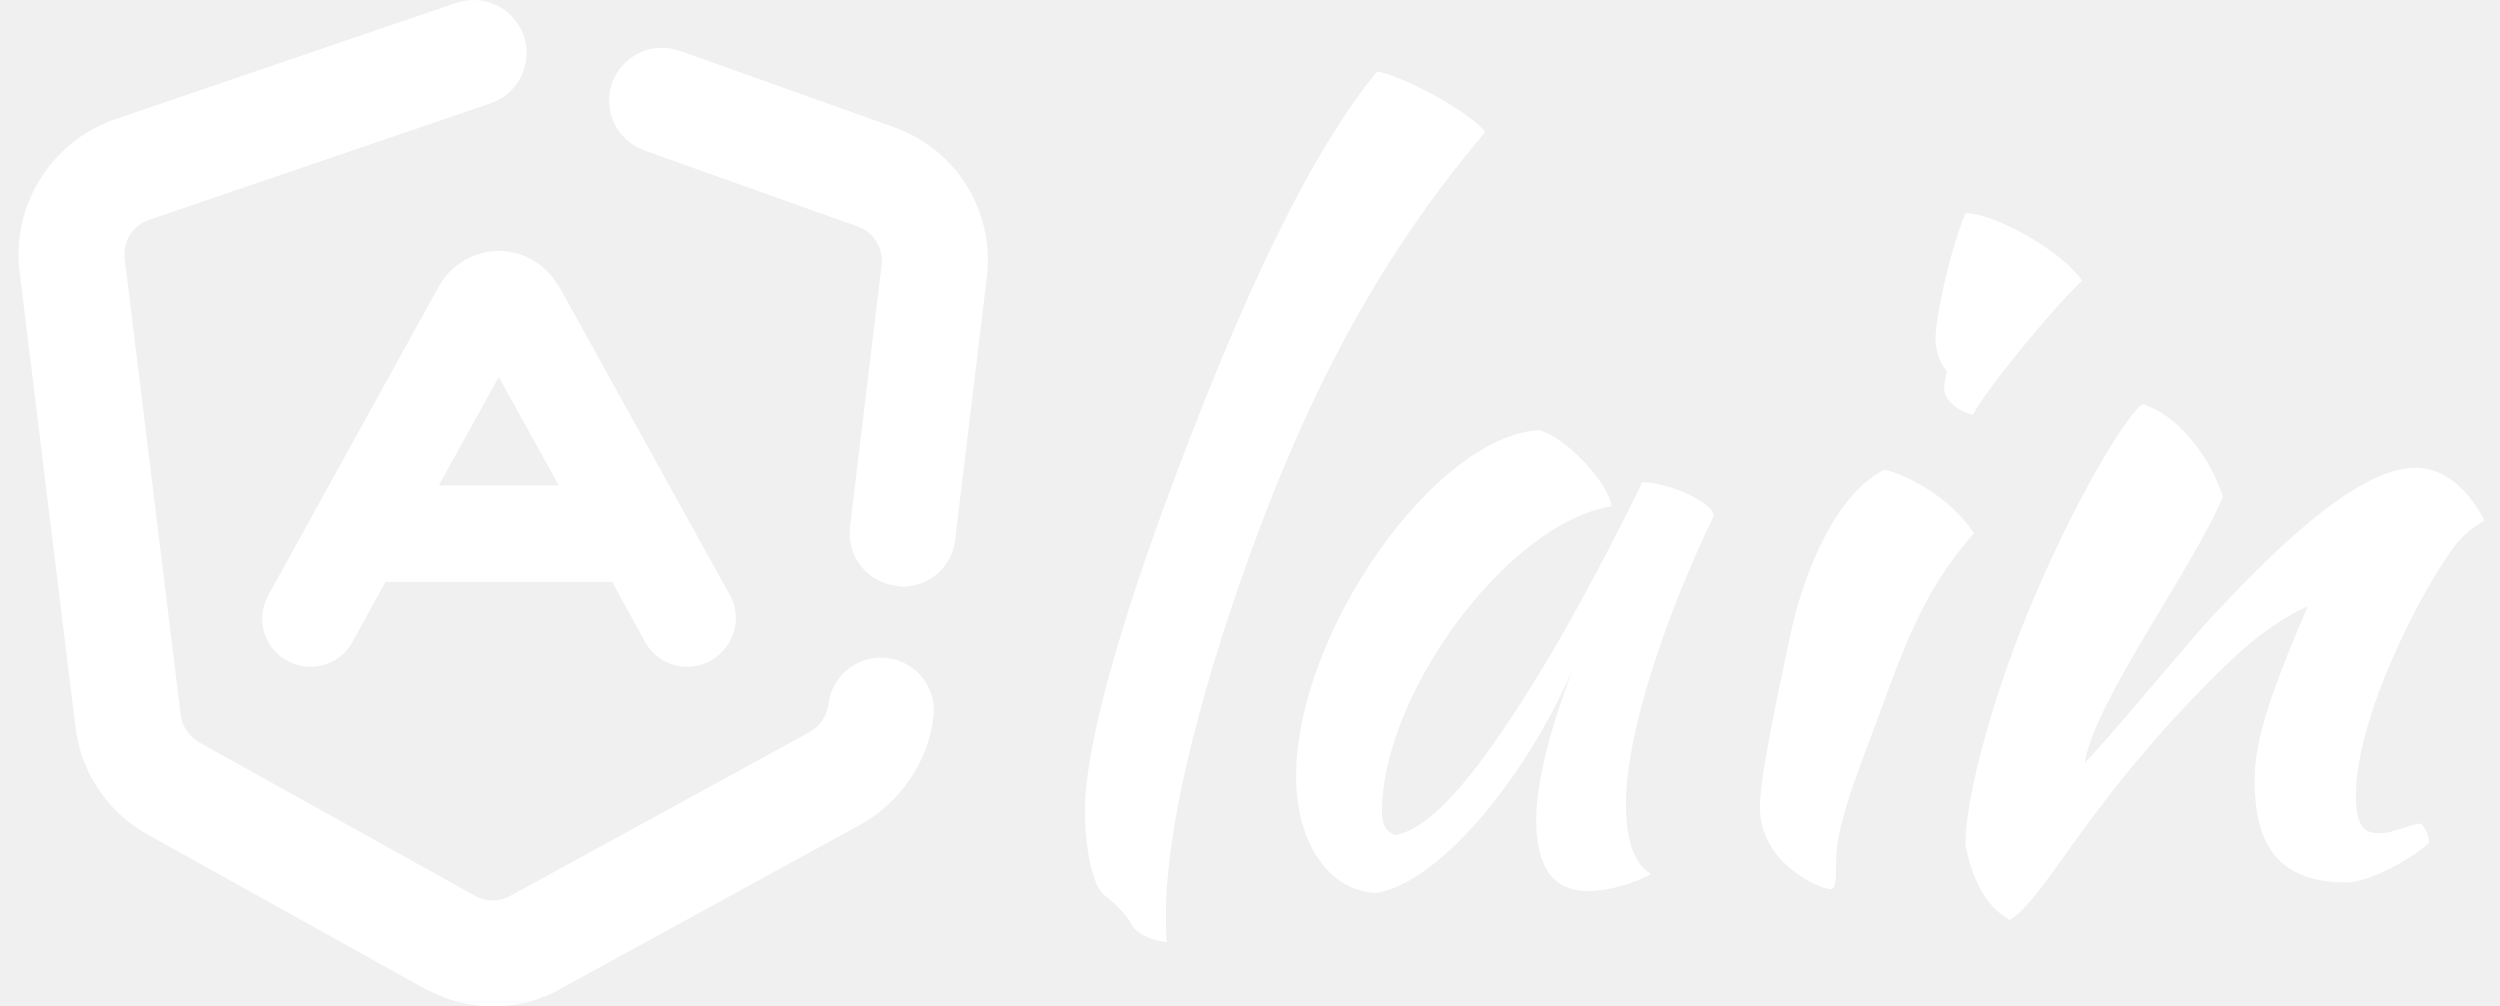
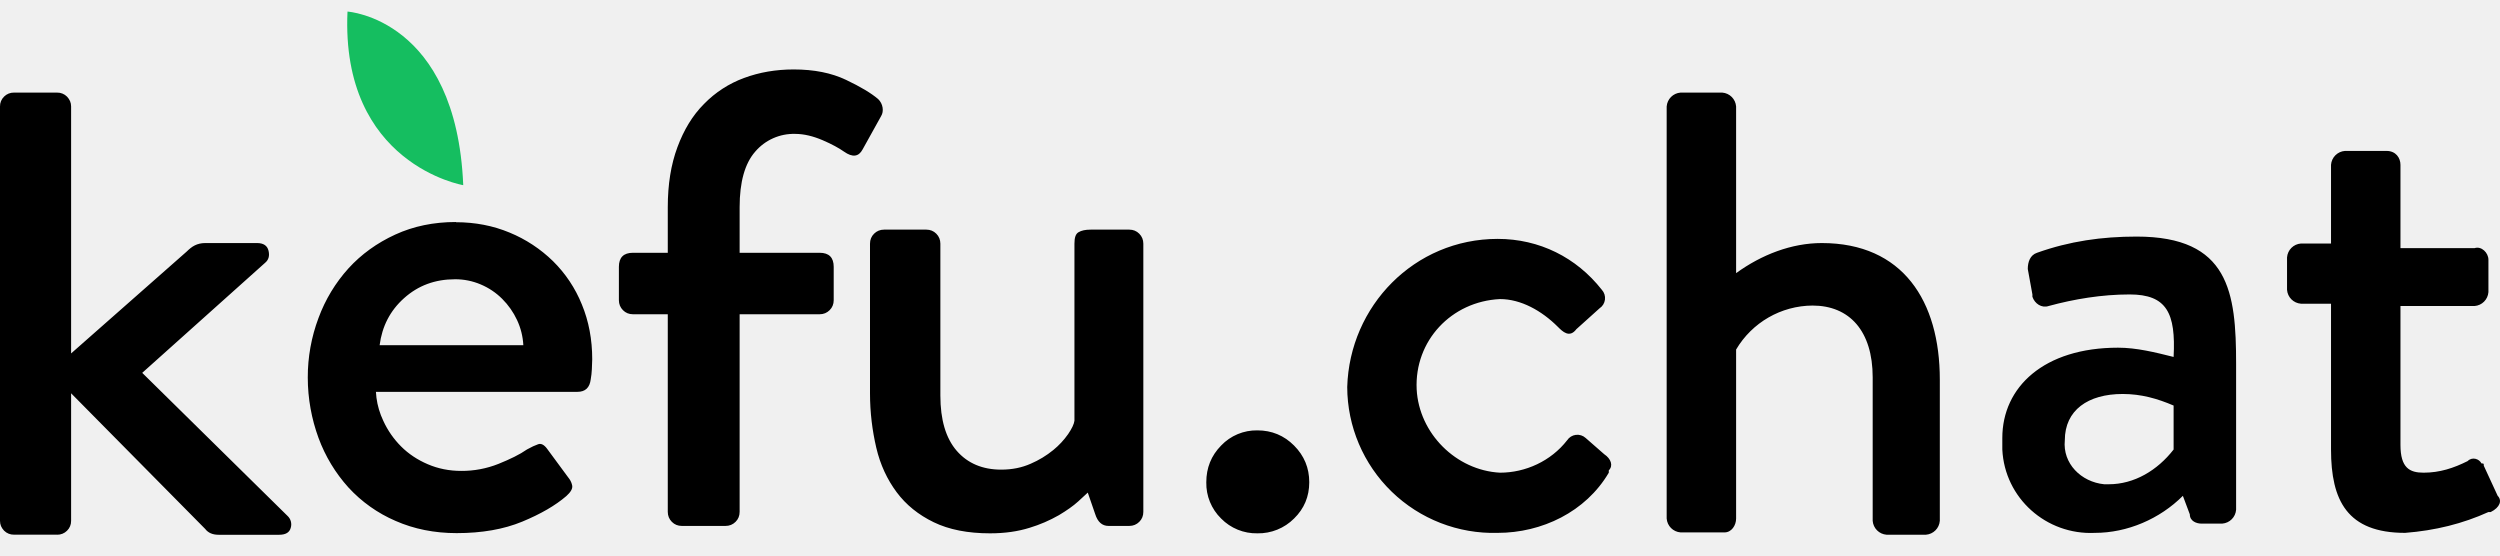
- <svg xmlns="http://www.w3.org/2000/svg" version="1.1" x="0px" y="0px" width="552px" height="222px" viewBox="-4.092 0 552 222" enable-background="new -4.092 0 552 222" xml:space="preserve">
-   <defs>
- </defs>
-   <path fill="#FFFFFF" d="M195.333,129.506c-0.446,0-0.893,0-1.488-0.148c-6.399-0.744-11.013-6.548-10.269-12.947l6.994-57.891  c0.447-3.721-1.785-7.293-5.208-8.483l-47.176-16.816c-6.103-2.232-9.228-8.78-7.144-14.882c2.232-6.102,8.78-9.227,14.882-7.144  l47.176,16.816c13.989,4.911,22.472,18.603,20.687,33.336l-6.995,57.891C206.197,125.042,201.137,129.506,195.333,129.506z" />
-   <path fill="#FFFFFF" d="M104.851,222.222c-5.209,0-10.417-1.34-15.329-4.019l-61.016-33.931  c-8.781-4.911-14.733-13.691-15.924-23.663L0.23,60.007c-1.786-14.733,6.995-28.723,20.983-33.634L96.665,0.627  c6.102-2.083,12.799,1.19,14.882,7.292c2.084,6.103-1.19,12.799-7.292,14.883L28.803,48.547c-3.572,1.191-5.804,4.763-5.357,8.632  l12.352,100.603c0.298,2.53,1.786,4.762,4.018,6.102l61.016,33.931c2.381,1.34,5.358,1.34,7.739,0l66.076-36.163  c2.232-1.19,3.87-3.571,4.167-6.102c0.744-6.399,6.549-11.013,12.948-10.269c6.398,0.744,11.012,6.548,10.269,12.947  c-1.191,9.971-7.293,18.9-16.073,23.812l-66.076,36.163C115.268,220.882,110.059,222.222,104.851,222.222z" />
-   <path fill="#FFFFFF" d="M157.086,131.441l-37.8-68.309l-0.149-0.149c-2.679-4.613-7.738-7.59-13.096-7.59s-10.417,2.977-13.096,7.59  l-37.8,68.458c-2.828,5.208-1.042,11.607,4.167,14.436c5.208,2.827,11.608,1.041,14.436-4.167l7.292-13.245h50.004l7.292,13.245  c1.935,3.571,5.506,5.506,9.376,5.506c1.785,0,3.571-0.446,5.06-1.339C157.979,143.049,159.914,136.501,157.086,131.441z   M92.796,107.183l13.245-23.96l13.245,23.96H92.796z" />
-   <path fill="#FFFFFF" d="M252.497,113.075c17.46-47.694,32.79-79.42,47.481-97.305c6.813,1.277,21.506,9.794,23.848,13.414  c-22.144,26.189-38.113,54.934-52.166,93.898c-11.923,33.216-18.311,60.896-18.311,78.78c0,4.897,0,5.11,0.213,6.175  c-3.833-0.426-7.026-2.129-7.878-4.045c-0.64-1.491-3.833-4.897-5.75-6.175c-2.555-1.703-4.471-9.795-4.471-18.95  C235.464,166.518,241.639,142.884,252.497,113.075z" />
-   <path fill="#FFFFFF" d="M374.289,113.926c-11.498,23.847-19.376,48.972-19.376,63.451c0,7.878,1.704,13.414,5.536,15.543  c-3.406,2.129-9.581,3.833-13.84,3.833c-7.665,0-11.498-5.11-11.498-15.757c0-7.878,2.769-19.376,8.092-33.216  c-11.498,25.977-30.235,47.269-43.437,49.398c-10.433-0.426-17.672-11.072-17.672-25.764c0-31.726,30.66-75.161,53.655-76.439  c5.749,1.491,15.331,11.498,15.97,16.821c-22.783,3.62-50.676,41.307-50.676,67.496c0,2.981,1.065,4.472,2.981,5.11  c8.304-1.703,18.524-13.627,33.854-39.178c5.962-10.007,14.479-25.977,20.653-38.751  C364.495,106.474,374.502,111.158,374.289,113.926z" />
-   <path fill="#FFFFFF" d="M391.749,137.773c1.277-5.536,7.452-27.68,20.228-34.067c4.685,1.064,14.266,5.749,19.802,14.053  c-12.988,14.479-16.82,29.596-24.061,48.333c-2.98,7.878-6.174,17.034-6.387,23.209c0,5.109,0,7.026-1.278,7.026  c-2.129,0-15.543-5.536-15.543-18.099C384.51,173.331,386.213,163.324,391.749,137.773z M425.816,81.988  c-1.49-1.491-2.555-4.685-2.555-7.026c0-4.897,2.98-18.737,6.601-27.893c6.601,0,21.505,8.517,25.764,14.905  c-6.388,5.961-21.932,24.912-24.061,29.596c-3.407-0.639-6.388-3.407-6.388-5.749C425.178,84.969,425.391,83.691,425.816,81.988z" />
-   <path fill="#FFFFFF" d="M486.712,109.668c-6.388,15.543-28.745,45.778-30.448,58.766c8.943-9.581,23.422-27.467,28.318-32.576  c10.859-11.498,30.874-32.577,44.714-32.577c7.239,0,12.35,6.175,15.117,11.498c0,0.639-2.342,0.852-6.175,5.323  c-7.665,10.007-22.144,38.113-22.144,55.573c0,7.026,1.916,8.304,5.323,8.304c2.98,0,7.026-2.13,8.942-2.13  c1.064,0.64,1.916,2.981,1.916,4.259c-4.258,3.833-13.414,8.729-18.311,8.729c-16.396,0-20.228-10.007-20.228-22.569  c0-7.026,1.916-15.756,11.71-38.326c-0.639,0-8.942,4.046-17.246,12.137c-13.201,12.775-23.209,24.486-34.28,39.816  c-6.175,8.729-10.859,15.33-14.266,17.247c-5.962-3.407-8.517-10.221-9.795-16.608c0-10.646,6.388-34.493,15.97-56.424  c10.858-24.912,20.866-39.816,23.208-40.881C476.491,91.569,483.73,100.299,486.712,109.668z" />
+ <svg xmlns="http://www.w3.org/2000/svg" width="108" height="24">
+   <path d="M2.464 23.1a.59.59 0 0 0 .432-.173c.117-.116.176-.257.176-.425V16.99l5.792 5.86c.128.168.32.252.576.252h2.624c.277 0 .443-.1.496-.3a.5.5 0 0 0-.144-.52l-6.272-6.175 5.312-4.757c.15-.126.197-.3.144-.52s-.22-.33-.496-.33h-2.24c-.17 0-.32.037-.448.1s-.245.163-.352.268l-4.992 4.4V4.6c0-.168-.06-.3-.176-.425A.59.59 0 0 0 2.464 4H.608a.59.59 0 0 0-.432.173A.58.58 0 0 0 0 4.6v17.9c0 .168.06.3.176.425a.59.59 0 0 0 .432.173h1.856zM19.696 9.6c.832 0 1.605.15 2.32.448a5.89 5.89 0 0 1 1.872 1.232 5.54 5.54 0 0 1 1.248 1.872c.3.725.448 1.515.448 2.368l-.016.432a3.27 3.27 0 0 1-.048.432c-.043.363-.235.544-.576.544h0-8.704l.023.255c.044.34.143.676.297 1a3.8 3.8 0 0 0 .768 1.104c.32.32.704.576 1.152.768s.928.288 1.44.288a4.27 4.27 0 0 0 1.616-.304c.5-.203.912-.4 1.232-.624.192-.107.352-.18.48-.224s.256.02.384.192h0l.896 1.216.072.096a.74.74 0 0 1 .12.288c.02.128-.064.277-.256.448-.47.405-1.104.773-1.904 1.104s-1.744.496-2.832.496c-.96 0-1.84-.176-2.64-.528a5.96 5.96 0 0 1-2.032-1.44 6.59 6.59 0 0 1-1.296-2.144c-.3-.82-.464-1.7-.464-2.608a7.25 7.25 0 0 1 .464-2.576 6.59 6.59 0 0 1 1.296-2.144c.555-.608 1.227-1.093 2.016-1.456s1.664-.544 2.624-.544zm-.032 2.464c-.875 0-1.6.272-2.208.816s-.95 1.22-1.056 2.032h6.208a2.92 2.92 0 0 0-.272-1.088 3.2 3.2 0 0 0-.64-.912 2.9 2.9 0 0 0-.928-.624 2.8 2.8 0 0 0-1.104-.224zm11.68 10.656c.17 0 .315-.06.432-.176s.176-.26.176-.432v-8.536h3.456c.17 0 .315-.06.432-.176s.176-.26.176-.432v-1.44c0-.405-.203-.608-.608-.608h-3.456V8.952c0-1.088.224-1.888.672-2.4a2.19 2.19 0 0 1 1.728-.768c.384 0 .78.1 1.184.272s.715.347.928.496c.363.256.63.224.8-.096l.8-1.44c.064-.107.085-.23.064-.368a.65.65 0 0 0-.192-.368c-.3-.256-.763-.533-1.392-.832S35.163 3 34.288 3c-.768 0-1.483.123-2.144.368a4.65 4.65 0 0 0-1.728 1.12c-.5.5-.875 1.125-1.152 1.872s-.416 1.6-.416 2.592v1.968h-1.504c-.405 0-.608.203-.608.608v1.44c0 .17.06.315.176.432s.26.176.432.176h1.504v8.536c0 .17.06.315.176.432s.26.176.432.176h1.888zm11.424.32c.64 0 1.2-.08 1.712-.24a6.15 6.15 0 0 0 1.264-.544c.34-.203.62-.4.832-.592l.416-.384.32.928c.107.34.3.512.576.512h.896c.17 0 .315-.06.432-.176s.176-.26.176-.432h0V10.528c0-.17-.06-.315-.176-.432s-.26-.176-.432-.176h0-1.664c-.235 0-.4.037-.528.112s-.176.24-.176.496h0v7.648c-.02.15-.112.34-.272.576a3.41 3.41 0 0 1-.64.688 4.09 4.09 0 0 1-.976.592c-.384.17-.8.256-1.28.256-.8 0-1.45-.272-1.92-.816s-.704-1.34-.704-2.384h0v-6.56c0-.17-.06-.315-.176-.432s-.26-.176-.432-.176h0-1.824c-.17 0-.315.06-.432.176s-.176.26-.176.432h0v6.464c0 .832.1 1.616.272 2.352s.475 1.376.88 1.92.94.976 1.6 1.296 1.472.48 2.432.48zm11.552 0a2.18 2.18 0 0 0 1.584-.64c.437-.427.656-.95.656-1.568s-.22-1.147-.656-1.584-.965-.656-1.584-.656a2.11 2.11 0 0 0-1.568.656c-.428.436-.64.965-.64 1.584a2.13 2.13 0 0 0 .64 1.568 2.13 2.13 0 0 0 1.568.64zM92.3 10.22c-1.5 0-2.9.2-4.3.7h0c-.3.1-.4.4-.4.7l.2 1.1v.1c.1.3.4.5.7.4 1.1-.3 2.3-.5 3.5-.5 1.6 0 2 .8 1.9 2.7-.8-.2-1.6-.4-2.4-.4h0c-3.2 0-5 1.7-5 3.9v.5c.1 2.1 1.9 3.7 4 3.6 1.4 0 2.8-.6 3.8-1.6l.3.8c0 .3.3.4.5.4h.9a.65.65 0 0 0 .6-.6v-6.3c0-3.1-.3-5.5-4.3-5.5zm1.6 9.2c-.7.9-1.7 1.5-2.8 1.5h0-.2c-1-.1-1.8-.9-1.7-1.9 0-1.3 1-2 2.5-2 .8 0 1.5.2 2.2.5v1.9zm14 2l-.6-1.3c0-.1 0-.1-.1-.1-.1-.2-.4-.3-.6-.1-.6.3-1.2.5-1.9.5-.6 0-1-.2-1-1.2v-6h3.2a.65.65 0 0 0 .6-.6v-1.4c0-.3-.3-.6-.6-.5h-3.2v-3.6c0-.3-.2-.6-.6-.6h-1.8a.65.65 0 0 0-.6.6v3.4h-1.3a.65.65 0 0 0-.6.6v1.4a.65.65 0 0 0 .6.6h1.3v6.3c0 2.2.7 3.6 3.2 3.6 1.3-.1 2.5-.4 3.6-.9h.1c.4-.2.5-.5.3-.7zM78.7 10.5c-1.3 0-2.6.5-3.7 1.3V4.6a.65.65 0 0 0-.6-.6h-1.8a.65.65 0 0 0-.6.6h0v17.8a.65.65 0 0 0 .6.6h1.9c.3 0 .5-.3.5-.6v-7.3a3.86 3.86 0 0 1 3.3-1.9c1.6 0 2.6 1.1 2.6 3.1v6.2a.65.65 0 0 0 .6.6h1.7a.65.65 0 0 0 .6-.6v-6.1c0-3.4-1.6-5.9-5.1-5.9zm-9.4 9.12l-.8-.7a.53.53 0 0 0-.8.1c-.7.9-1.8 1.4-2.9 1.4-1.9-.1-3.5-1.7-3.6-3.6-.1-2.1 1.5-3.8 3.6-3.9.9 0 1.8.5 2.5 1.2.2.2.5.5.8.1l1-.9a.53.53 0 0 0 .1-.8c-1.1-1.4-2.7-2.2-4.5-2.2-3.6 0-6.4 2.9-6.5 6.4h0a6.32 6.32 0 0 0 6.5 6.3c1.9 0 3.8-.9 4.8-2.6v-.1c.2-.2.1-.5-.2-.7z" fill="#000" />
+   <path d="M15.012.5c-.3 6.6 5 7.5 5 7.5-.3-7.2-5-7.5-5-7.5z" fill="#15be60" />
</svg>
